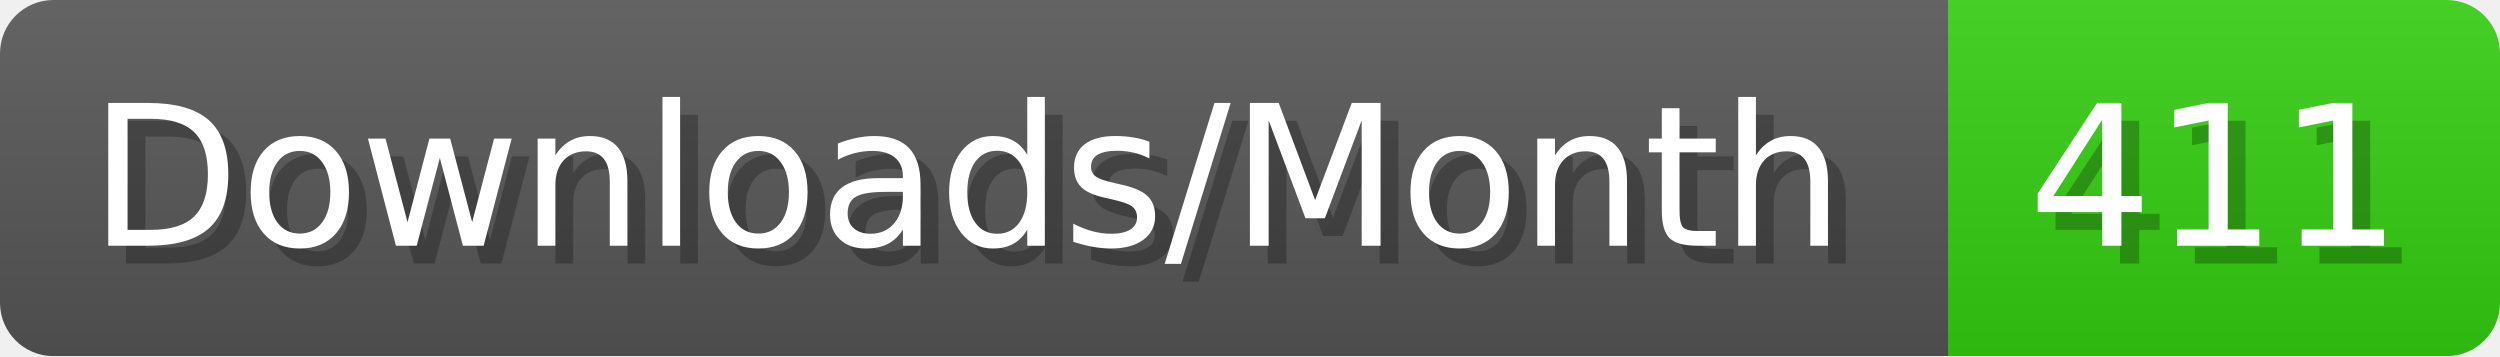
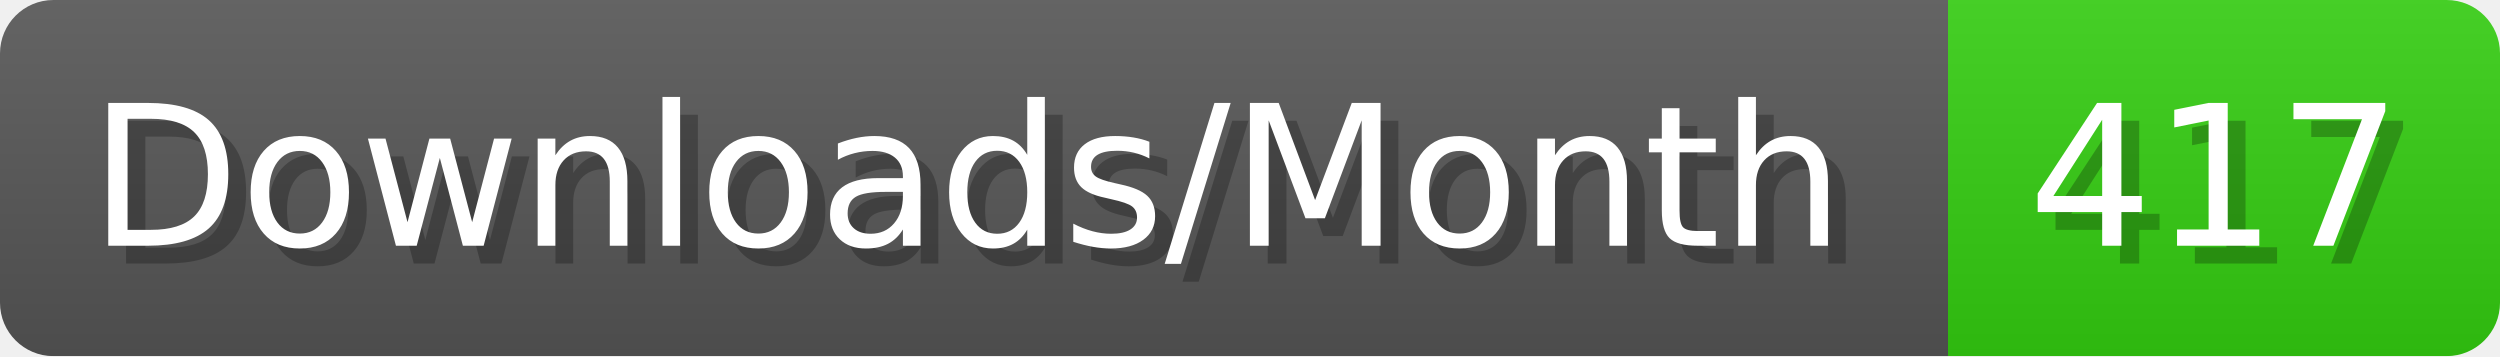
- <svg xmlns="http://www.w3.org/2000/svg" width="140.4" height="20" viewBox="0 0 1404 200" role="img" aria-label="Downloads/Month: 411">
+ <svg xmlns="http://www.w3.org/2000/svg" width="140.4" height="20" viewBox="0 0 1404 200" role="img" aria-label="Downloads/Month: 417">
  <linearGradient id="YlXUI" x2="0" y2="100%">
    <stop offset="0" stop-opacity=".1" stop-color="#EEE" />
    <stop offset="1" stop-opacity=".1" />
  </linearGradient>
  <mask id="JHhop">
    <rect width="1404" height="200" rx="30" fill="#FFF" />
  </mask>
  <g mask="url(#JHhop)">
    <rect width="1094" height="200" fill="#555" />
    <rect width="310" height="200" fill="#3C1" x="1094" />
    <rect width="1404" height="200" fill="url(#YlXUI)" />
  </g>
  <g aria-hidden="true" fill="#fff" text-anchor="start" font-family="Verdana,DejaVu Sans,sans-serif" font-size="110">
    <text x="60" y="148" textLength="994" fill="#000" opacity="0.25">Downloads/Month</text>
    <text x="50" y="138" textLength="994">Downloads/Month</text>
-     <text x="1149" y="148" textLength="210" fill="#000" opacity="0.25">411</text>
-     <text x="1139" y="138" textLength="210">411</text>
+     <text x="1149" y="148" textLength="210" fill="#000" opacity="0.25">417</text>
+     <text x="1139" y="138" textLength="210">417</text>
  </g>
</svg>
